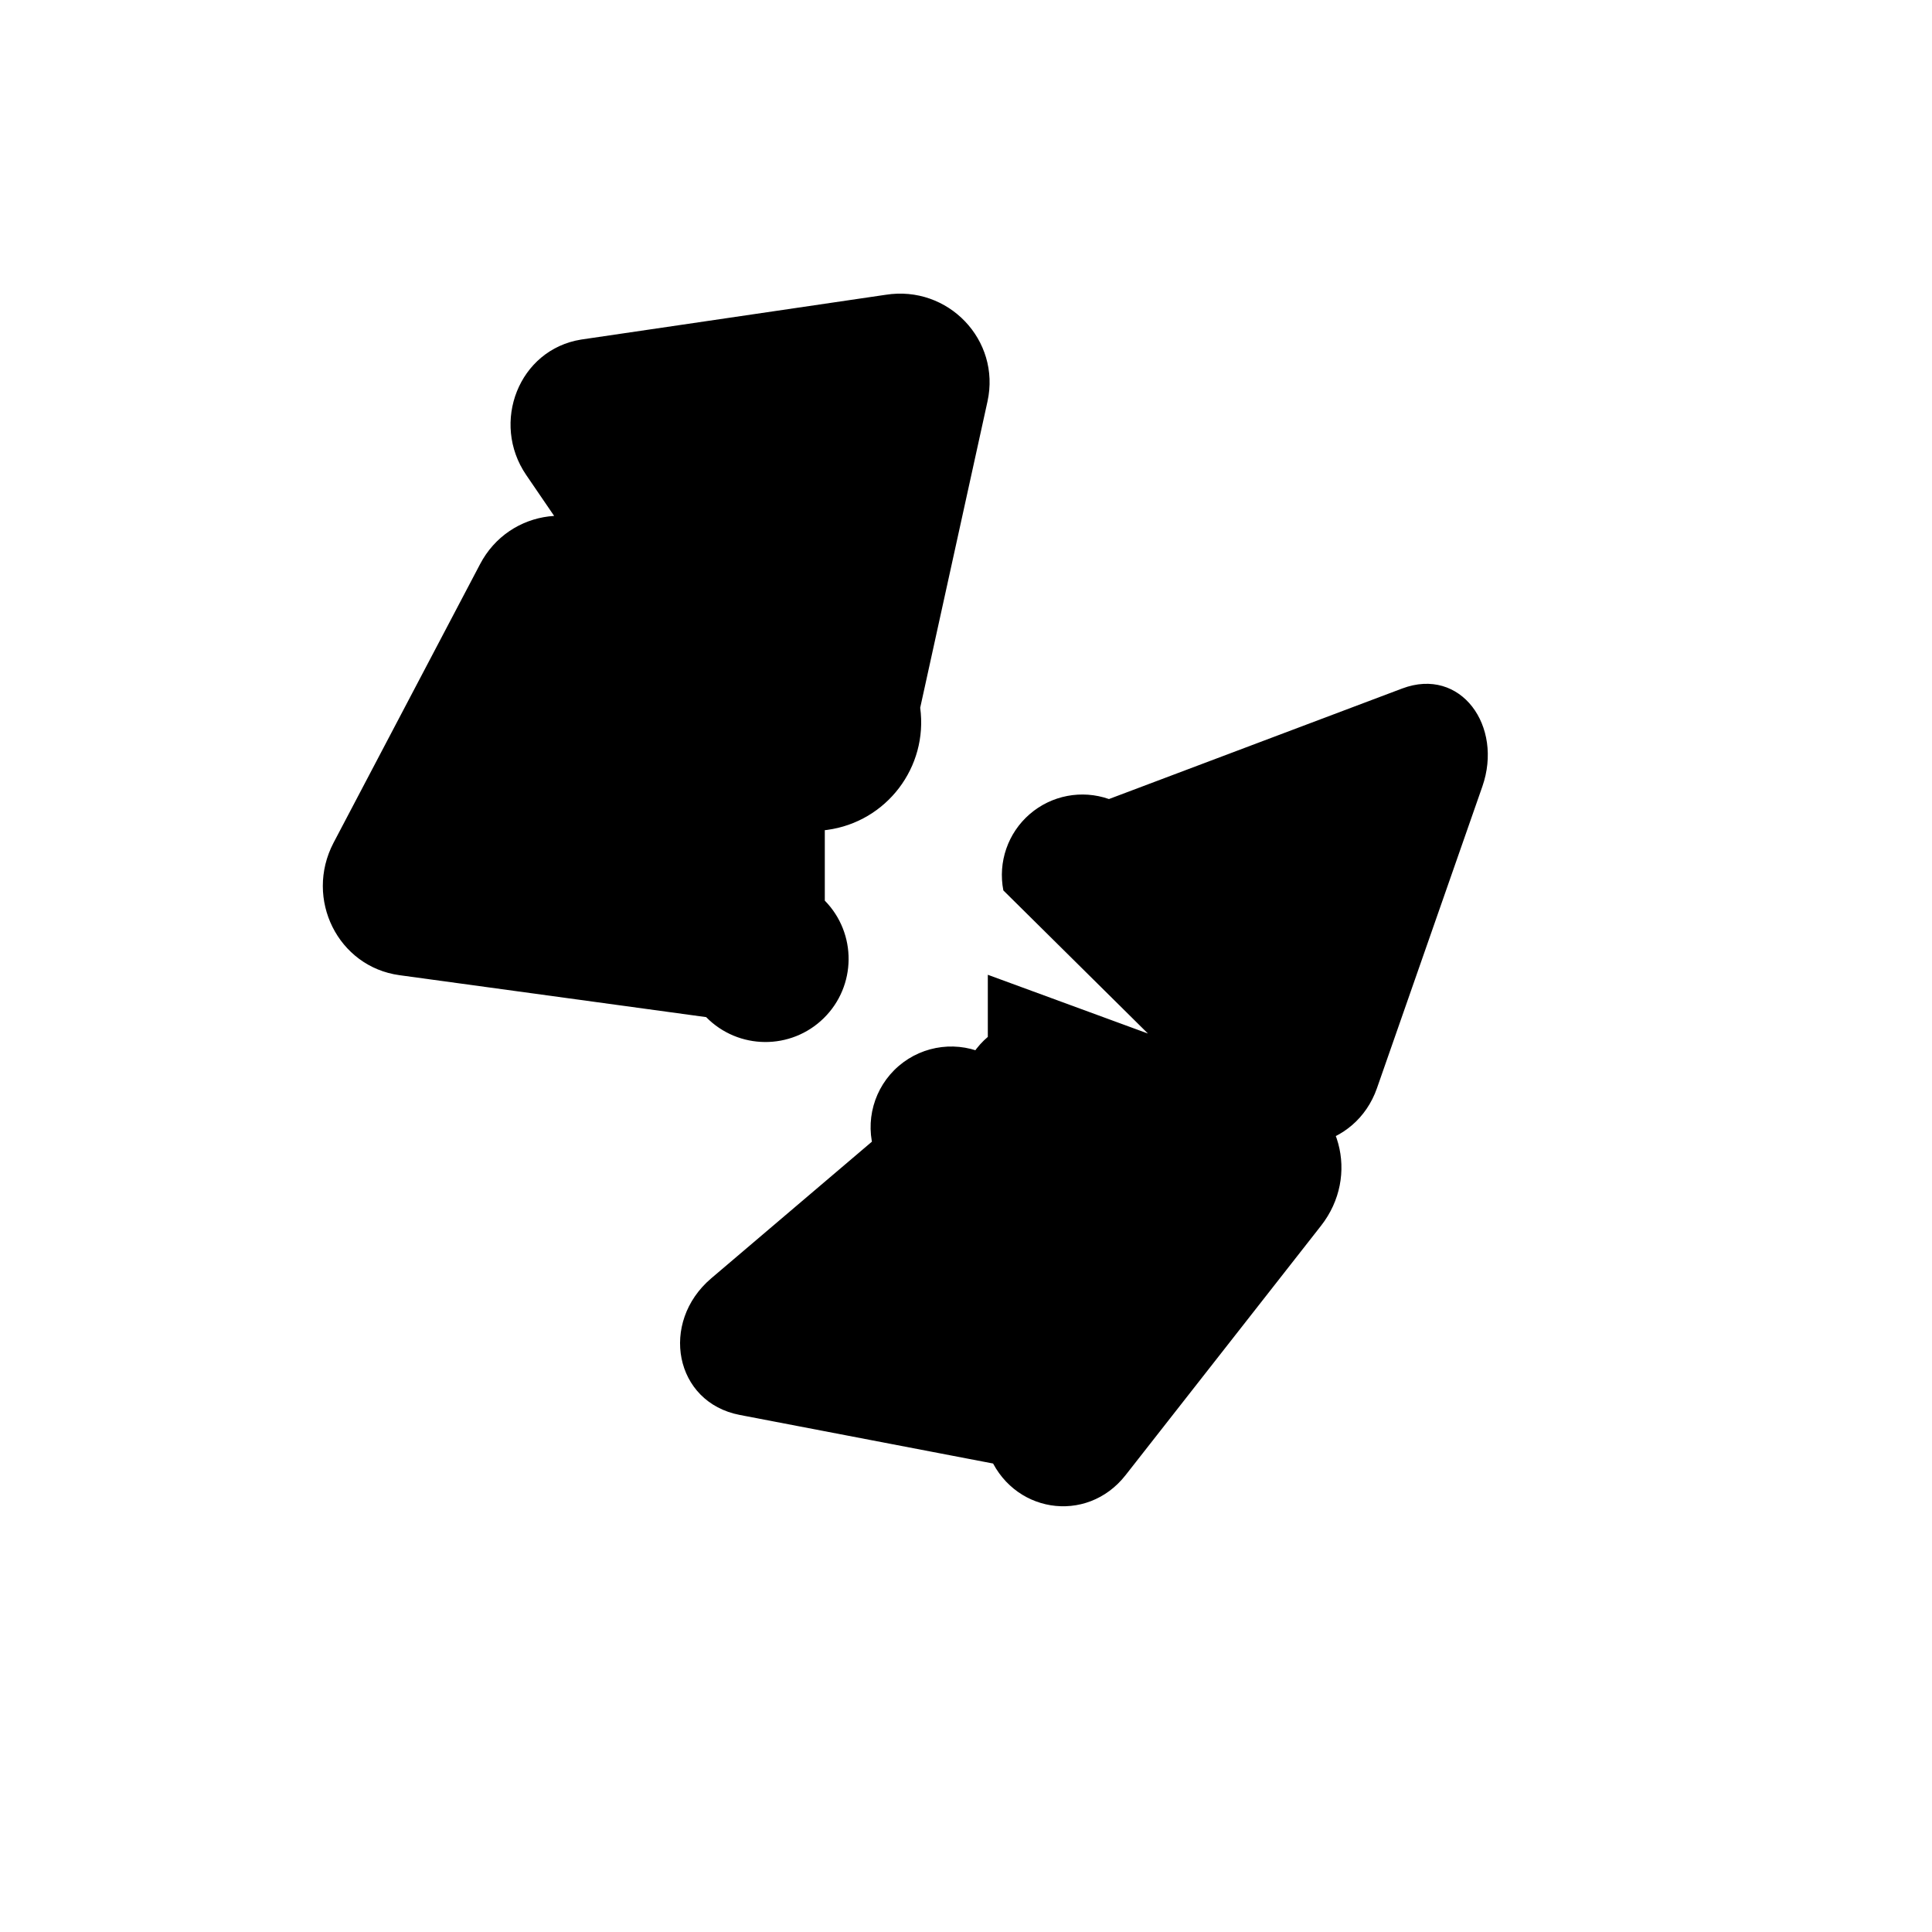
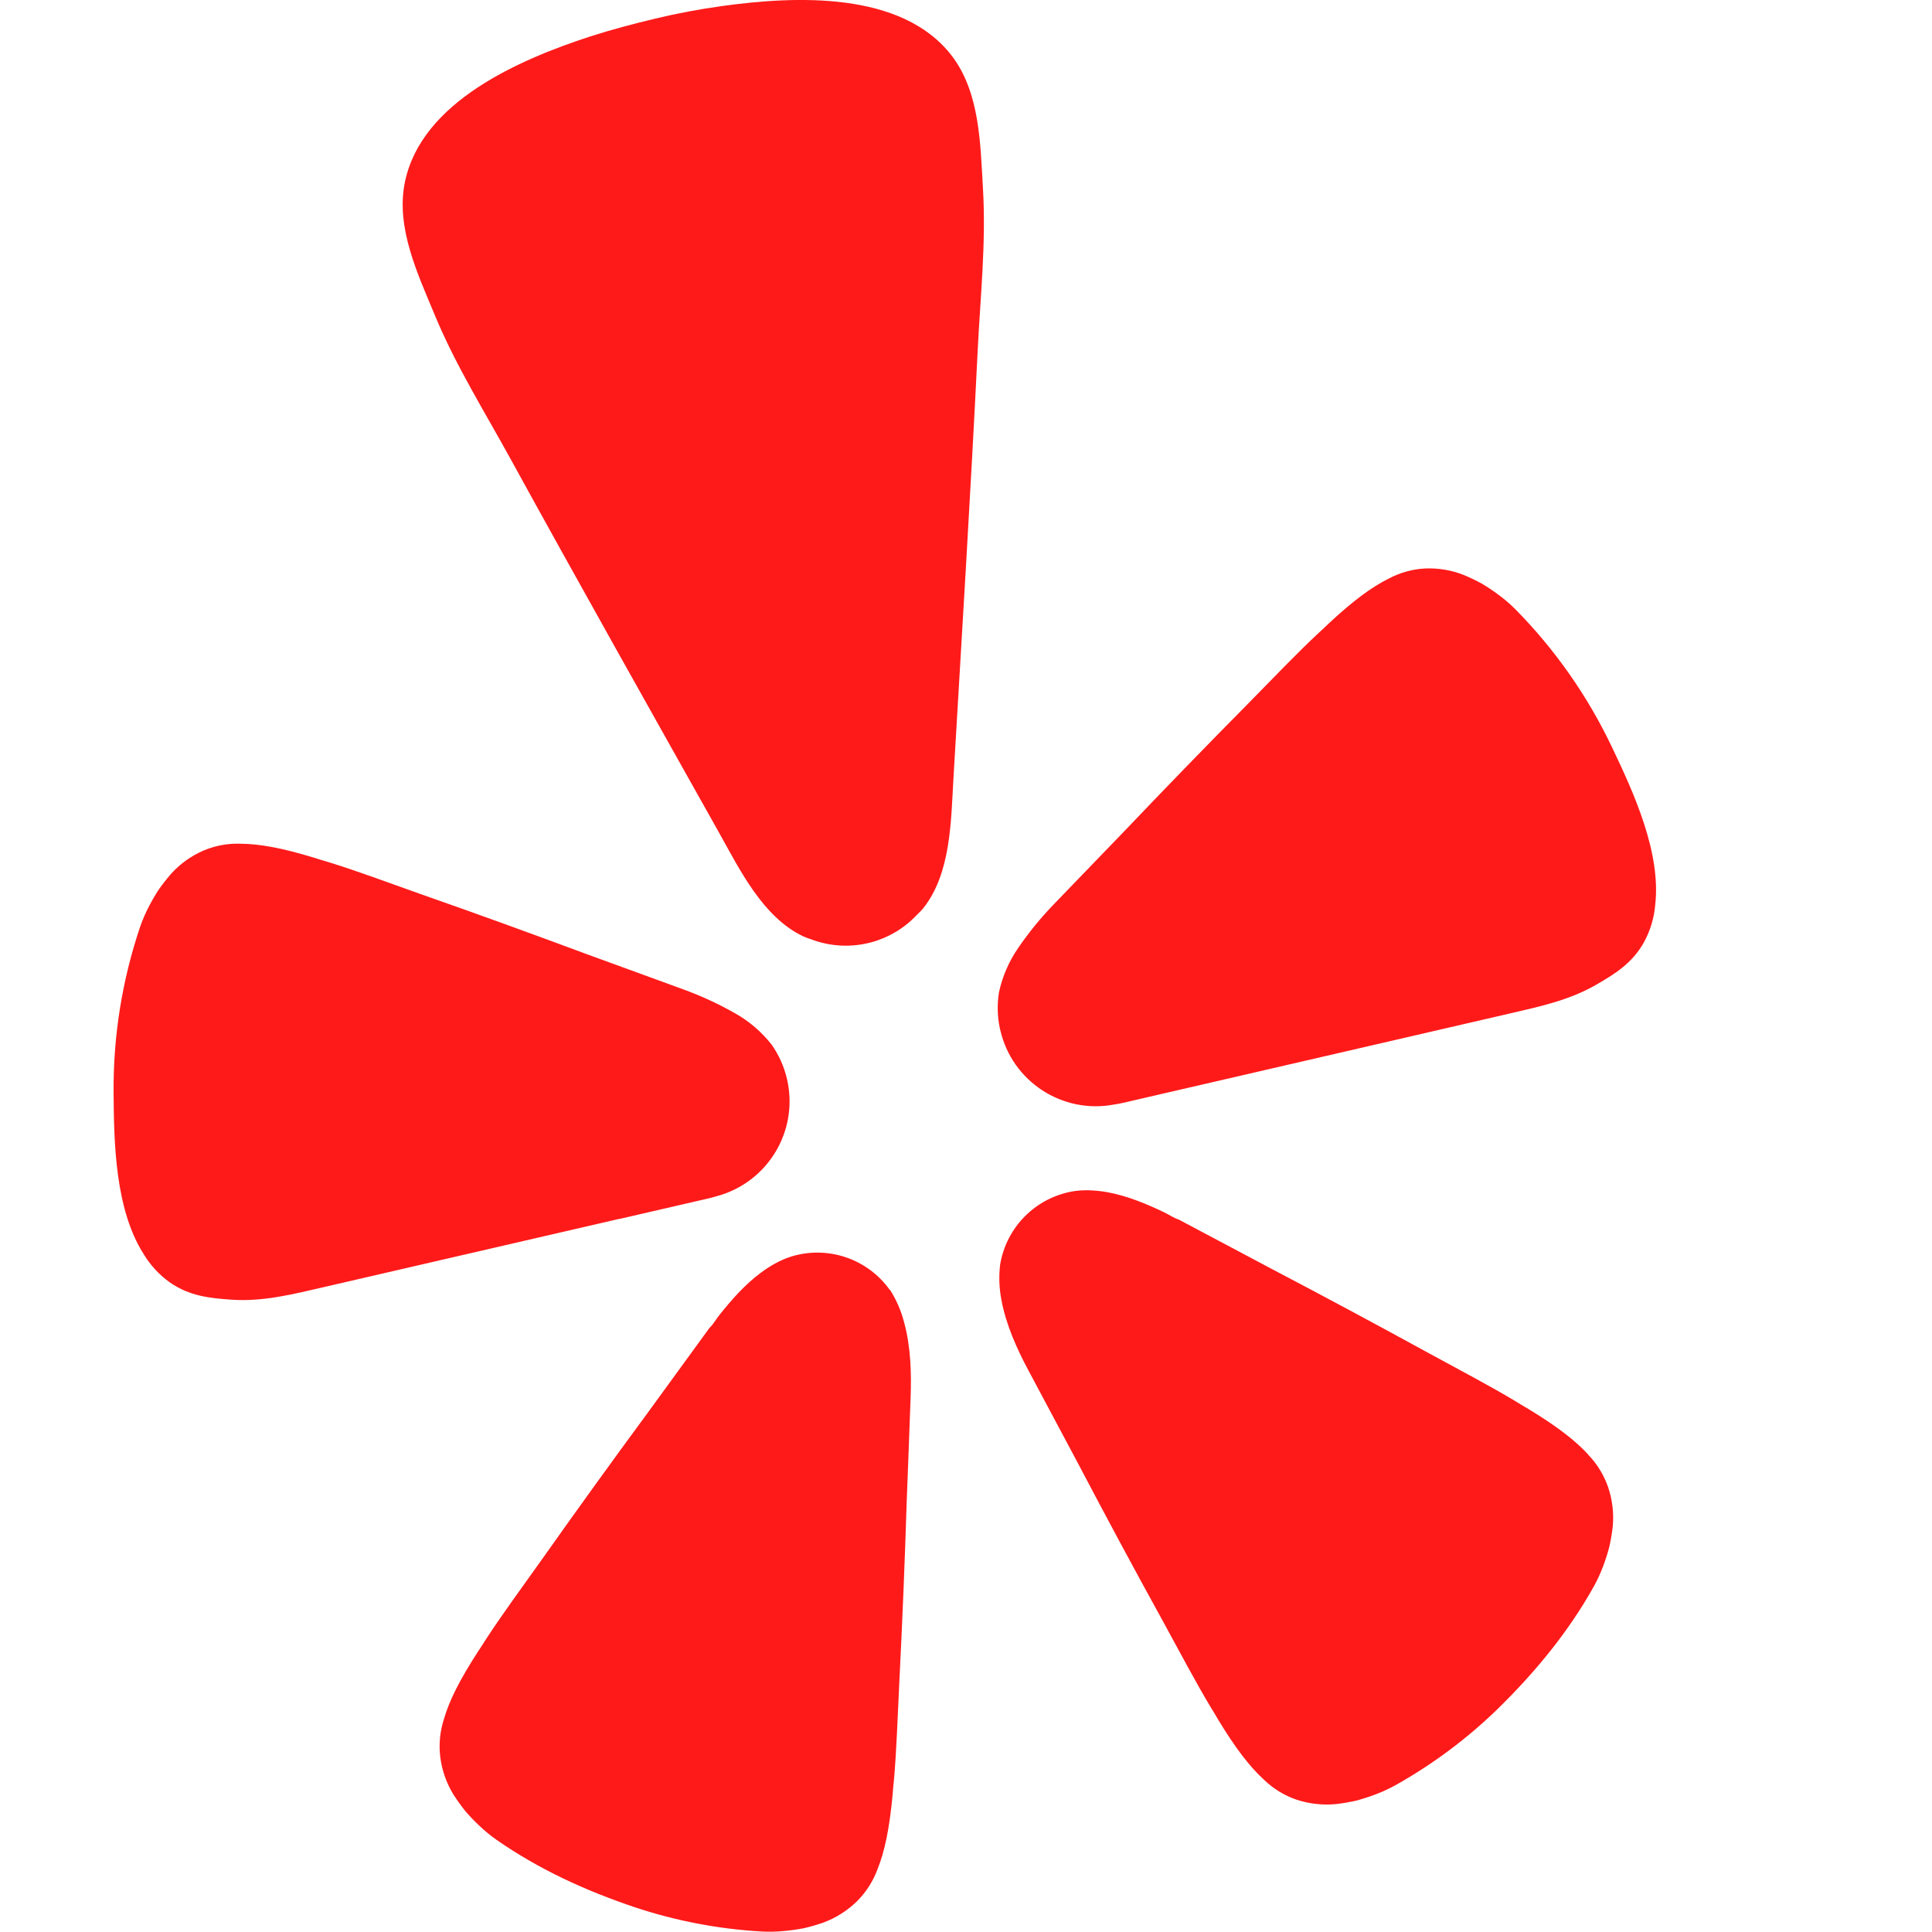
<svg xmlns="http://www.w3.org/2000/svg" viewBox="0 0 24 24" role="presentation">
-   <path fill="currentColor" d="M12.271 12.109l3.654 1.341c.732.268.971 1.157.485 1.777l-2.427 3.097c-.486.621-1.424.471-1.706-.275l-1.411-3.731a1.002 1.002 0 0 1 1.405-1.209zm-2.025-1.921L7.79 6.786c-.524-.59-1.464-.474-1.828.225L4.143 10.47c-.364.698.057 1.54.819 1.644l3.81.521a1.001 1.001 0 0 0 1.474-1.447zm1.185-1.396l.836-3.805c.167-.762-.489-1.448-1.265-1.325L7.22 4.218c-.776.124-1.127 1.034-.683 1.683l2.22 3.252a1.003 1.003 0 0 0 2.674-.361zm2.345 1.134l3.642-1.373c.73-.275 1.258.469.996 1.218l-1.309 3.747c-.262.75-1.196.953-1.77.385l-2.871-2.842a1 1 0 0 1 1.312-1.135zm-.935 3.329l1.411 3.731c.282.746-.385 1.488-1.198 1.332l-3.864-.741c-.813-.156-.998-1.15-.355-1.697l3.217-2.736a1 1 0 0 1 1.789.111z" />
+   <path fill="#FF1A1A" d="m7.689 15.142-3.671.848c-.377.087-.755.183-1.145.155-.261-.019-.512-.041-.761-.213a1.179 1.179 0 0 1-.331-.359c-.349-.552-.366-1.366-.37-2a6.287 6.287 0 0 1 .331-2.064 1.857 1.857 0 0 1 .107-.247 2.343 2.343 0 0 1 .126-.216 2.457 2.457 0 0 1 .156-.198 1.174 1.174 0 0 1 .399-.283 1.082 1.082 0 0 1 .459-.084c.235.002.514.052.91.173.056.019.124.038.186.057.328.101.705.24 1.15.399.686.24 1.366.487 2.046.74l1.212.442c.222.081.436.18.641.297.174.098.327.23.451.387a1.217 1.217 0 0 1 .192.431 1.22 1.22 0 0 1-.872 1.452c-.047.015-.085.024-.108.029l-1.105.255-.003-.001zM18.821 7.565a1.851 1.851 0 0 0-.204-.175 2.408 2.408 0 0 0-.208-.139 2.361 2.361 0 0 0-.227-.109 1.171 1.171 0 0 0-.482-.08 1.086 1.086 0 0 0-.45.126c-.211.105-.439.273-.742.555-.042.042-.095.089-.142.133-.25.235-.529.525-.86.863a114.636 114.636 0 0 0-1.517 1.563l-.896.929a4.19 4.19 0 0 0-.447.548 1.541 1.541 0 0 0-.236.546 1.22 1.22 0 0 0 .011.452l.005.02a1.218 1.218 0 0 0 1.418.923 1.162 1.162 0 0 0 .111-.021l4.778-1.104c.377-.087.759-.167 1.097-.363.227-.132.443-.262.591-.525a1.179 1.179 0 0 0 .141-.468c.073-.651-.267-1.391-.54-1.963a6.279 6.279 0 0 0-1.2-1.71zM8.97.075a8.672 8.672 0 0 0-.83.156c-.275.066-.548.138-.815.224-.868.284-2.088.806-2.295 1.806-.117.566.16 1.144.374 1.66.26.625.614 1.189.937 1.778.854 1.554 1.724 3.099 2.592 4.646.259.462.542 1.046 1.043 1.286a1.058 1.058 0 0 0 .101.038c.225.085.47.102.704.047a4.301 4.301 0 0 0 .042-.01 1.214 1.214 0 0 0 .566-.34 1.103 1.103 0 0 0 .079-.082c.346-.435.345-1.083.376-1.613.104-1.771.214-3.542.301-5.314.033-.671.105-1.333.066-2.01-.033-.558-.037-1.198-.389-1.656-.622-.807-1.948-.741-2.852-.616zm2.084 15.95a1.105 1.105 0 0 0-1.231-.414 1.14 1.14 0 0 0-.153.063 1.481 1.481 0 0 0-.217.135c-.199.147-.367.339-.52.531-.039.049-.074.114-.12.156l-.769 1.057a113.917 113.917 0 0 0-1.291 1.789c-.278.39-.518.718-.708 1.009-.036.055-.073.116-.107.165-.228.352-.357.609-.423.838a1.095 1.095 0 0 0-.046.472c.021.166.077.325.164.467.046.071.096.141.149.207a2.334 2.334 0 0 0 .175.182 1.843 1.843 0 0 0 .211.173c.53.369 1.111.634 1.722.839a6.096 6.096 0 0 0 1.572.3c.091.005.182.003.273-.006a2.388 2.388 0 0 0 .251-.035 2.386 2.386 0 0 0 .245-.071 1.193 1.193 0 0 0 .417-.266c.113-.113.199-.249.254-.399.089-.221.147-.503.186-.92.003-.059.012-.131.018-.196.03-.346.044-.753.067-1.232.037-.736.067-1.468.09-2.203 0 0 .05-1.305.049-1.306.011-.301.002-.634-.081-.934a1.396 1.396 0 0 0-.176-.405zm8.675 2.044c-.161-.176-.388-.351-.746-.568-.052-.029-.112-.067-.168-.101-.298-.179-.658-.368-1.078-.597a120.761 120.761 0 0 0-1.943-1.042l-1.151-.611c-.06-.018-.12-.061-.177-.088-.221-.106-.456-.204-.699-.25a1.492 1.492 0 0 0-.255-.026 1.153 1.153 0 0 0-.165.01 1.108 1.108 0 0 0-.923.913 1.419 1.419 0 0 0 .016.439c.056.306.193.61.335.875l.615 1.153c.342.65.688 1.296 1.044 1.941.229.42.42.78.598 1.078.034.056.072.116.101.168.217.358.392.584.569.746.115.111.252.195.403.247.158.052.326.071.492.055a2.368 2.368 0 0 0 .251-.043c.082-.022.162-.048.241-.078a1.863 1.863 0 0 0 .247-.114 6.102 6.102 0 0 0 1.282-.96c.46-.452.866-.945 1.182-1.51.044-.08.082-.163.114-.248a2.49 2.49 0 0 0 .077-.241c.019-.083.033-.167.043-.251a1.188 1.188 0 0 0-.057-.491 1.093 1.093 0 0 0-.248-.404z" />
</svg>
